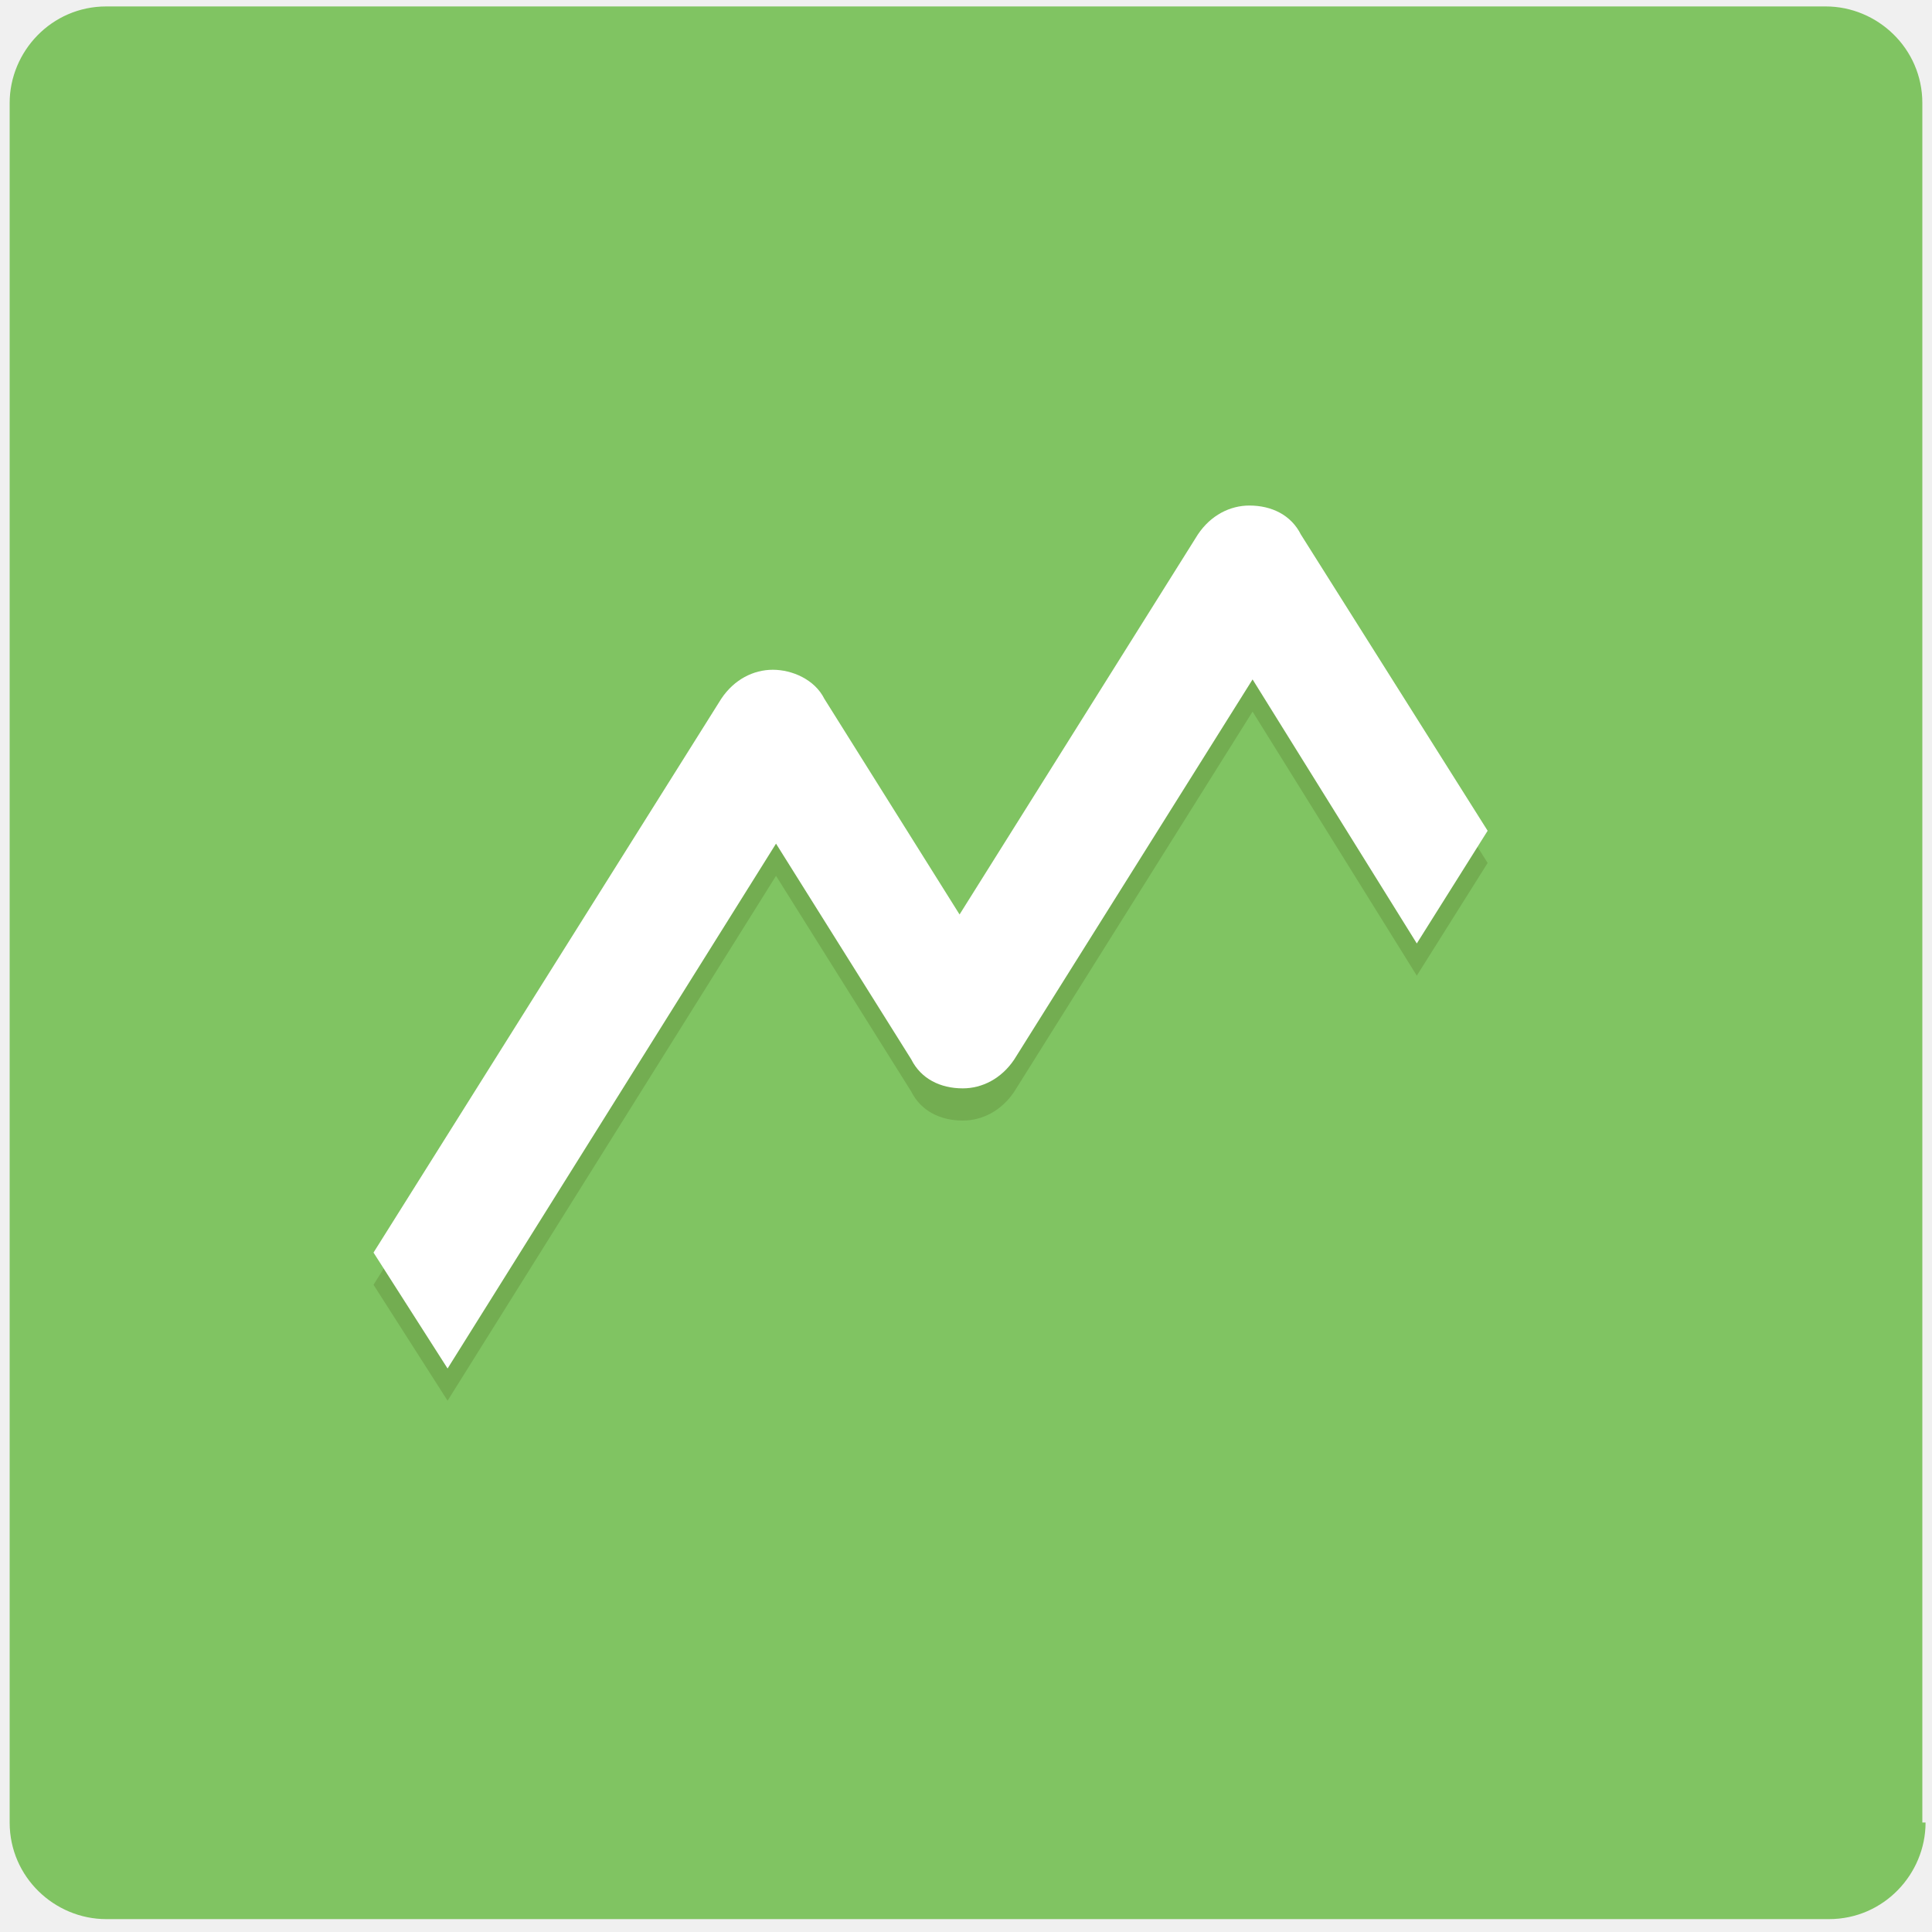
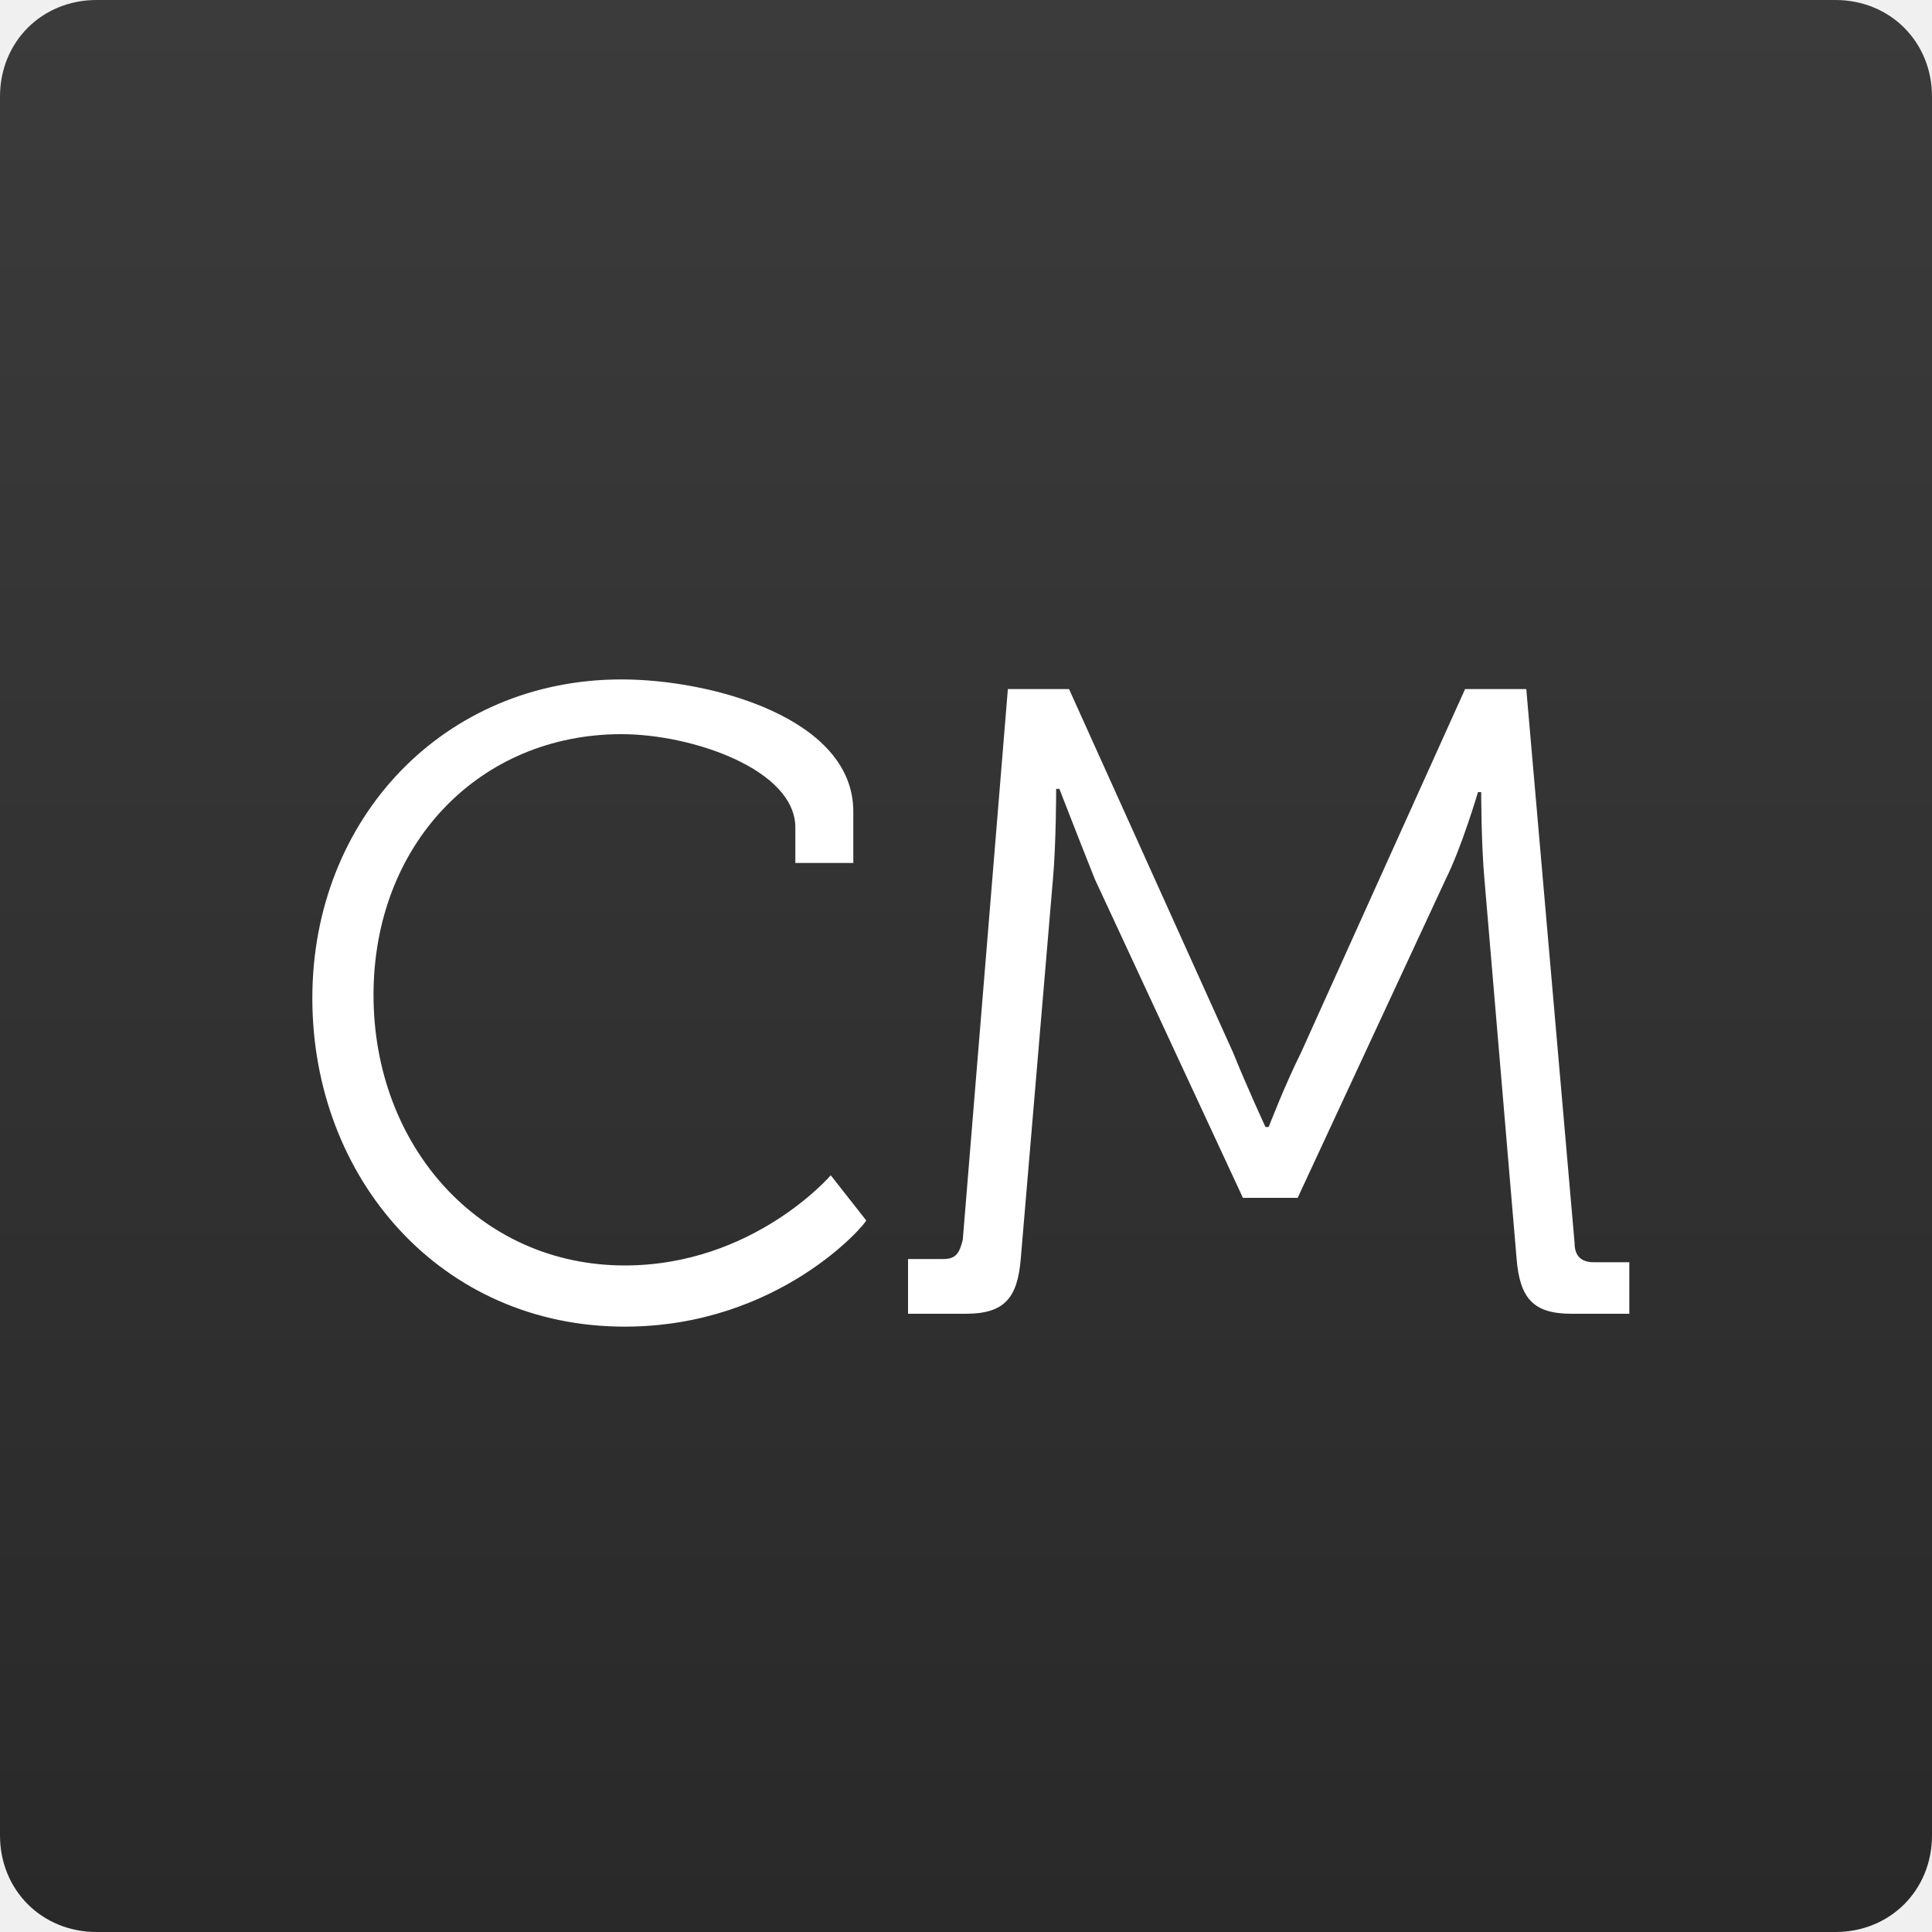
- <svg xmlns="http://www.w3.org/2000/svg" viewBox="0 0 60 60" enable-background="new 0 0 60 60">
-   <path fill="#80C462" d="M59.8 56.6c0 1.6-1.3 3-3 3H3.3c-1.6 0-3-1.3-3-3V3.2c0-1.6 1.3-3 3-3h53.4c1.6 0 3 1.3 3 3v53.4z" />
-   <path fill="#73AD51" d="M13.9 43.5l-2.3-3.6 10.8-17.2c.4-.6 1-.9 1.6-.9s1.3.3 1.6.9l4.2 6.7 7.4-11.8c.4-.6 1-.9 1.6-.9.7 0 1.3.3 1.6.9l5.8 9.2-2.2 3.5-5.1-8.2-7.4 11.8c-.4.6-1 .9-1.6.9-.7 0-1.3-.3-1.6-.9l-4.2-6.7-10.2 16.3z" />
-   <path fill="#fff" d="M13.9 42.5l-2.3-3.6 10.8-17.2c.4-.6 1-.9 1.6-.9s1.3.3 1.6.9l4.2 6.7 7.4-11.8c.4-.6 1-.9 1.6-.9.7 0 1.3.3 1.6.9l5.8 9.2-2.2 3.5-5.1-8.2-7.4 11.8c-.4.6-1 .9-1.6.9-.7 0-1.3-.3-1.6-.9l-4.2-6.7-10.2 16.3z" />
+ <svg xmlns="http://www.w3.org/2000/svg" version="1.1" id="Icon" x="0px" y="0px" viewBox="450 450 60 60" enable-background="new 450 450 60 60" xml:space="preserve">
+   <linearGradient id="SVGID_1_" gradientUnits="userSpaceOnUse" x1="480" y1="510" x2="480" y2="450">
+     <stop offset="0" style="stop-color:#2A2929" />
+     <stop offset="1" style="stop-color:#3C3B3B" />
+   </linearGradient>
+   <path fill="url(#SVGID_1_)" d="M510,507c0,1.7-1.3,3-3,3h-54c-1.7,0-3-1.3-3-3v-54c0-1.7,1.3-3,3-3h54c1.7,0,3,1.3,3,3V507z" />
+   <path id="church_metrics_logomark" fill="#FFFFFF" d="M469.4,491.2c-5.7,0-9.7-4.6-9.7-10.2c0-5.6,4.1-9.9,9.6-9.9  c2.8,0,7.2,1.2,7.2,4.1v1.6h-1.8v-1.1c0-1.8-3.2-2.9-5.4-2.9c-4.4,0-7.7,3.4-7.7,8.1c0,4.7,3.3,8.4,7.8,8.4c4,0,6.4-2.8,6.4-2.8  l1.1,1.4C476.9,488,474.2,491.2,469.4,491.2z M500.7,490.8h-1.9c-1.2,0-1.6-0.5-1.7-1.7l-1-11.8c-0.1-1.1-0.1-2.7-0.1-2.7h-0.1  c0,0-0.5,1.7-1,2.7l-4.6,9.9h-1.7l-4.6-9.9c-0.4-1-1.1-2.8-1.1-2.8h-0.1c0,0,0,1.7-0.1,2.8l-1,11.8c-0.1,1.2-0.5,1.7-1.7,1.7h-1.8  v-1.7h1.1c0.4,0,0.5-0.2,0.6-0.6l1.4-17.1h1.9l5.1,11.3c0.4,1,1,2.3,1,2.3h0.1c0,0,0.5-1.3,1-2.3l5.1-11.3h1.9l1.5,17.2  c0,0.4,0.2,0.6,0.6,0.6h1.1V490.8L500.7,490.8z" />
</svg>
